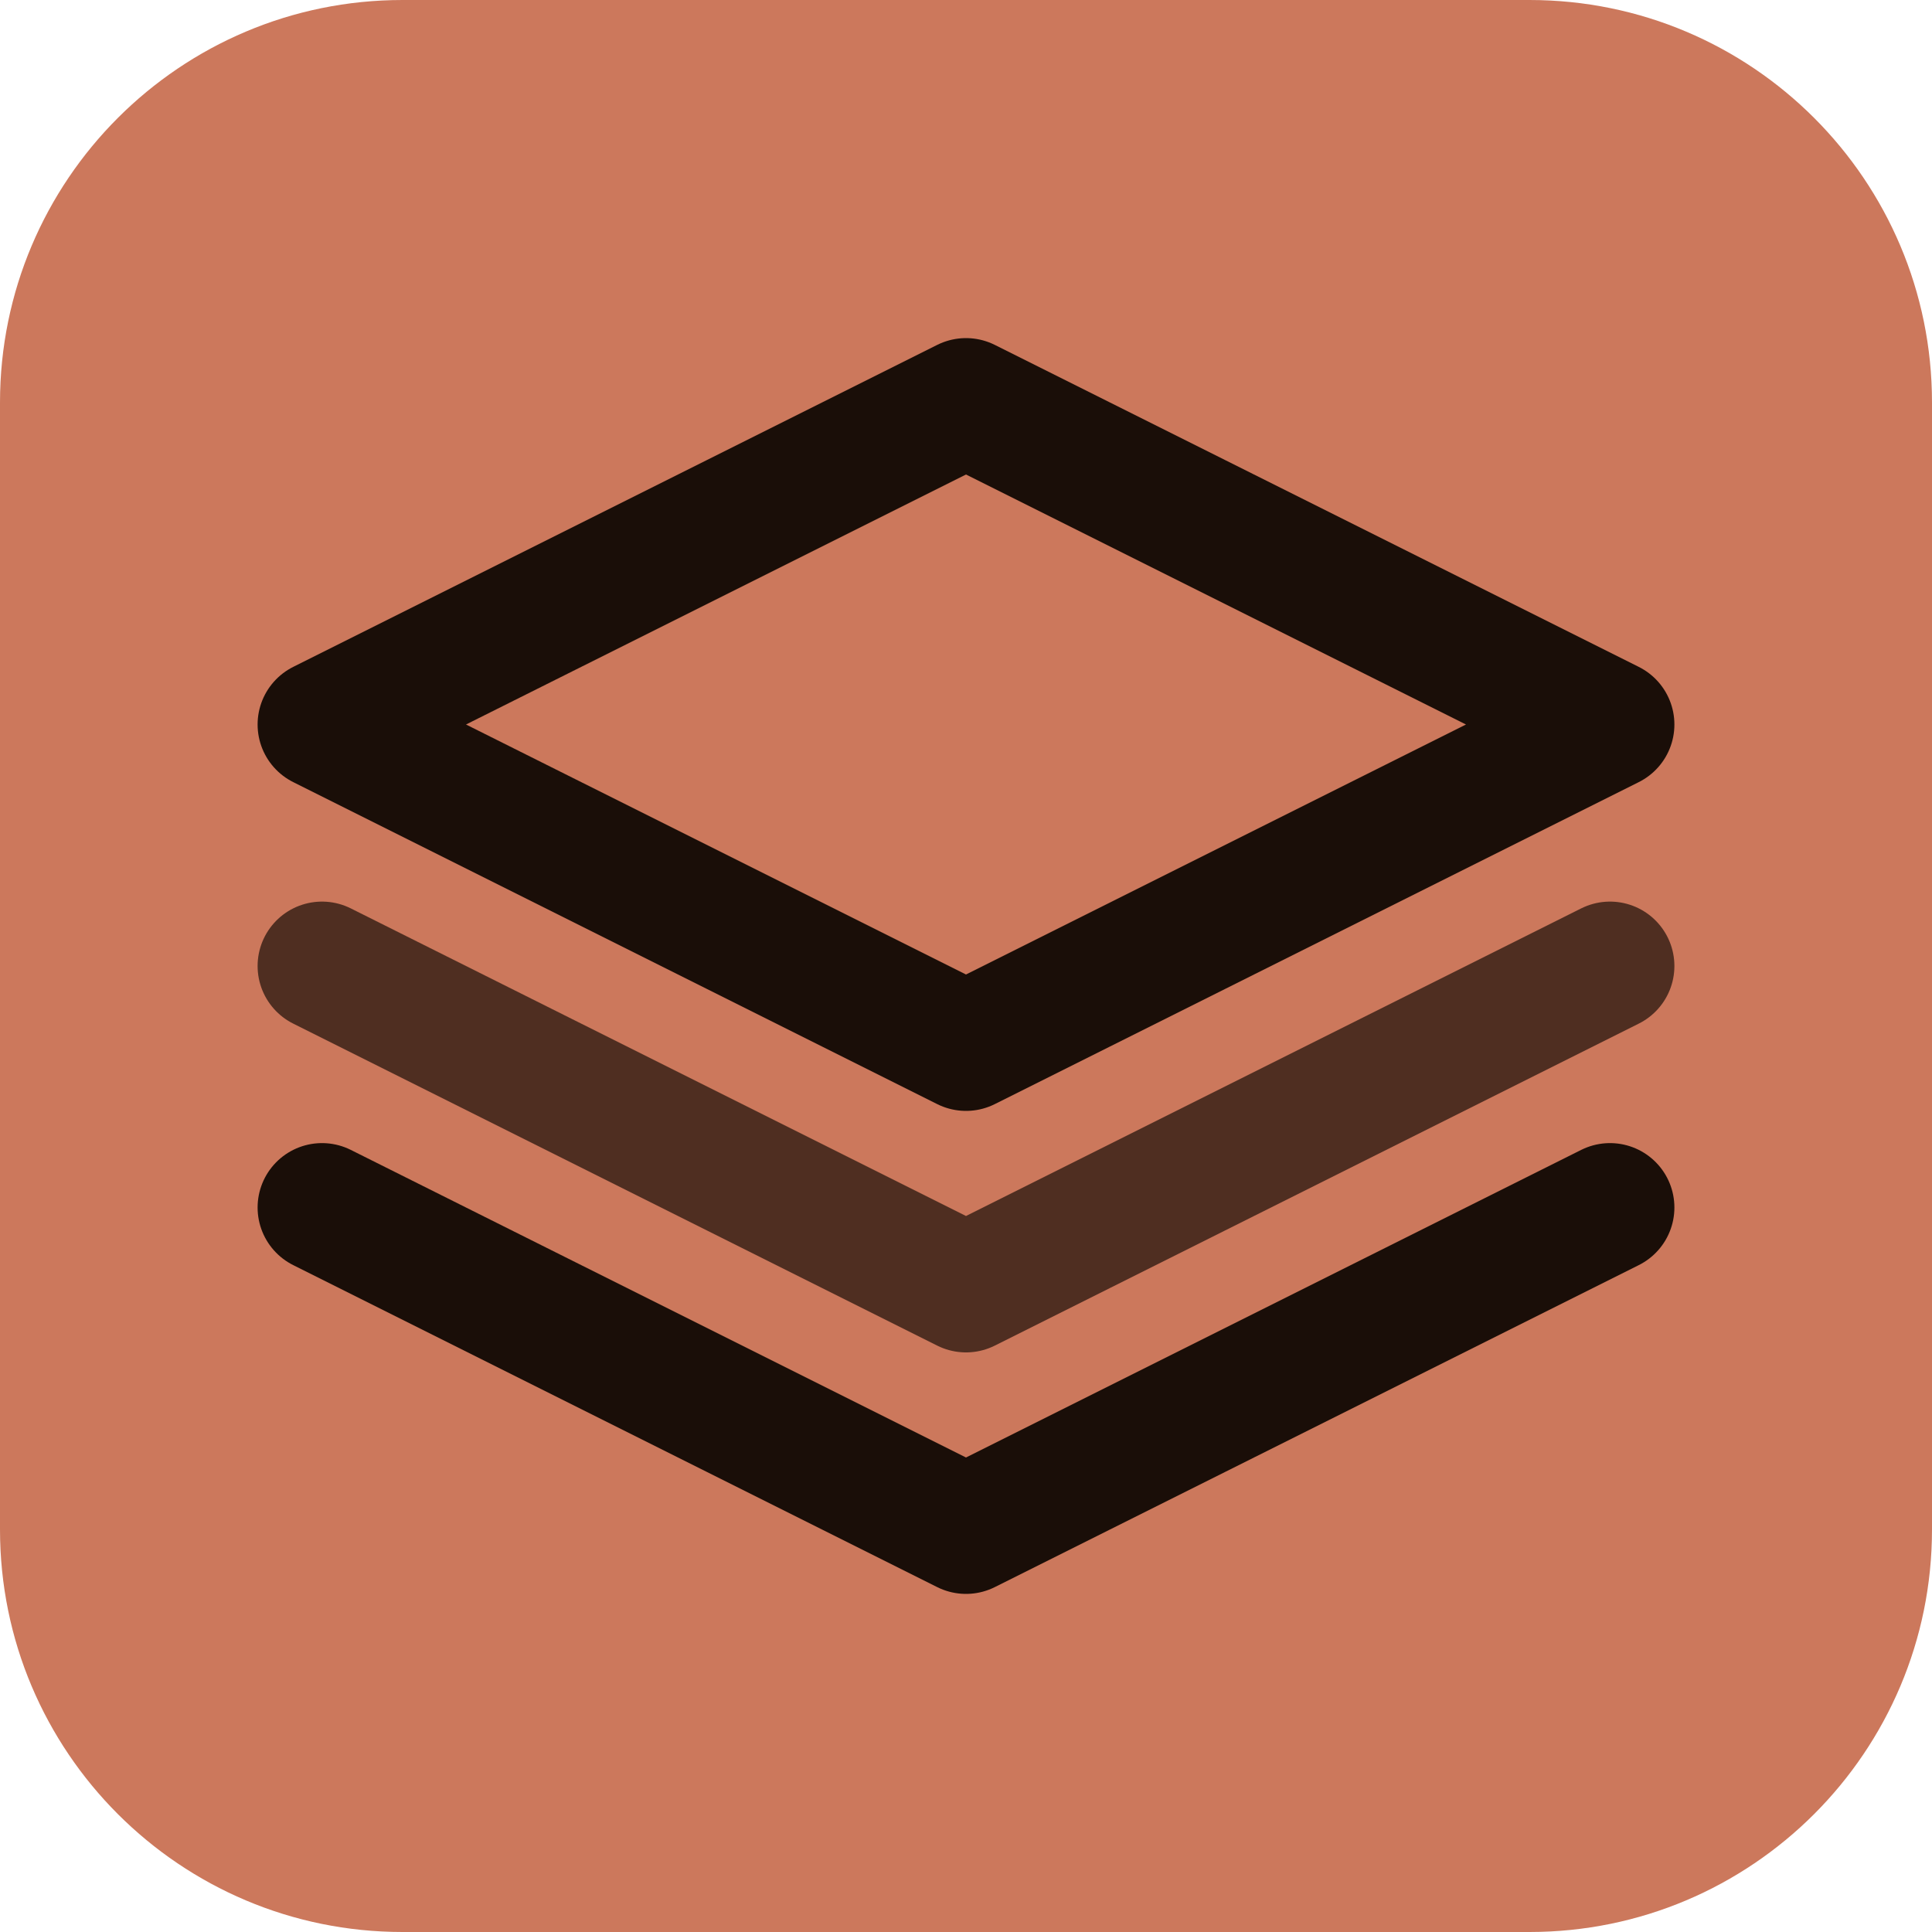
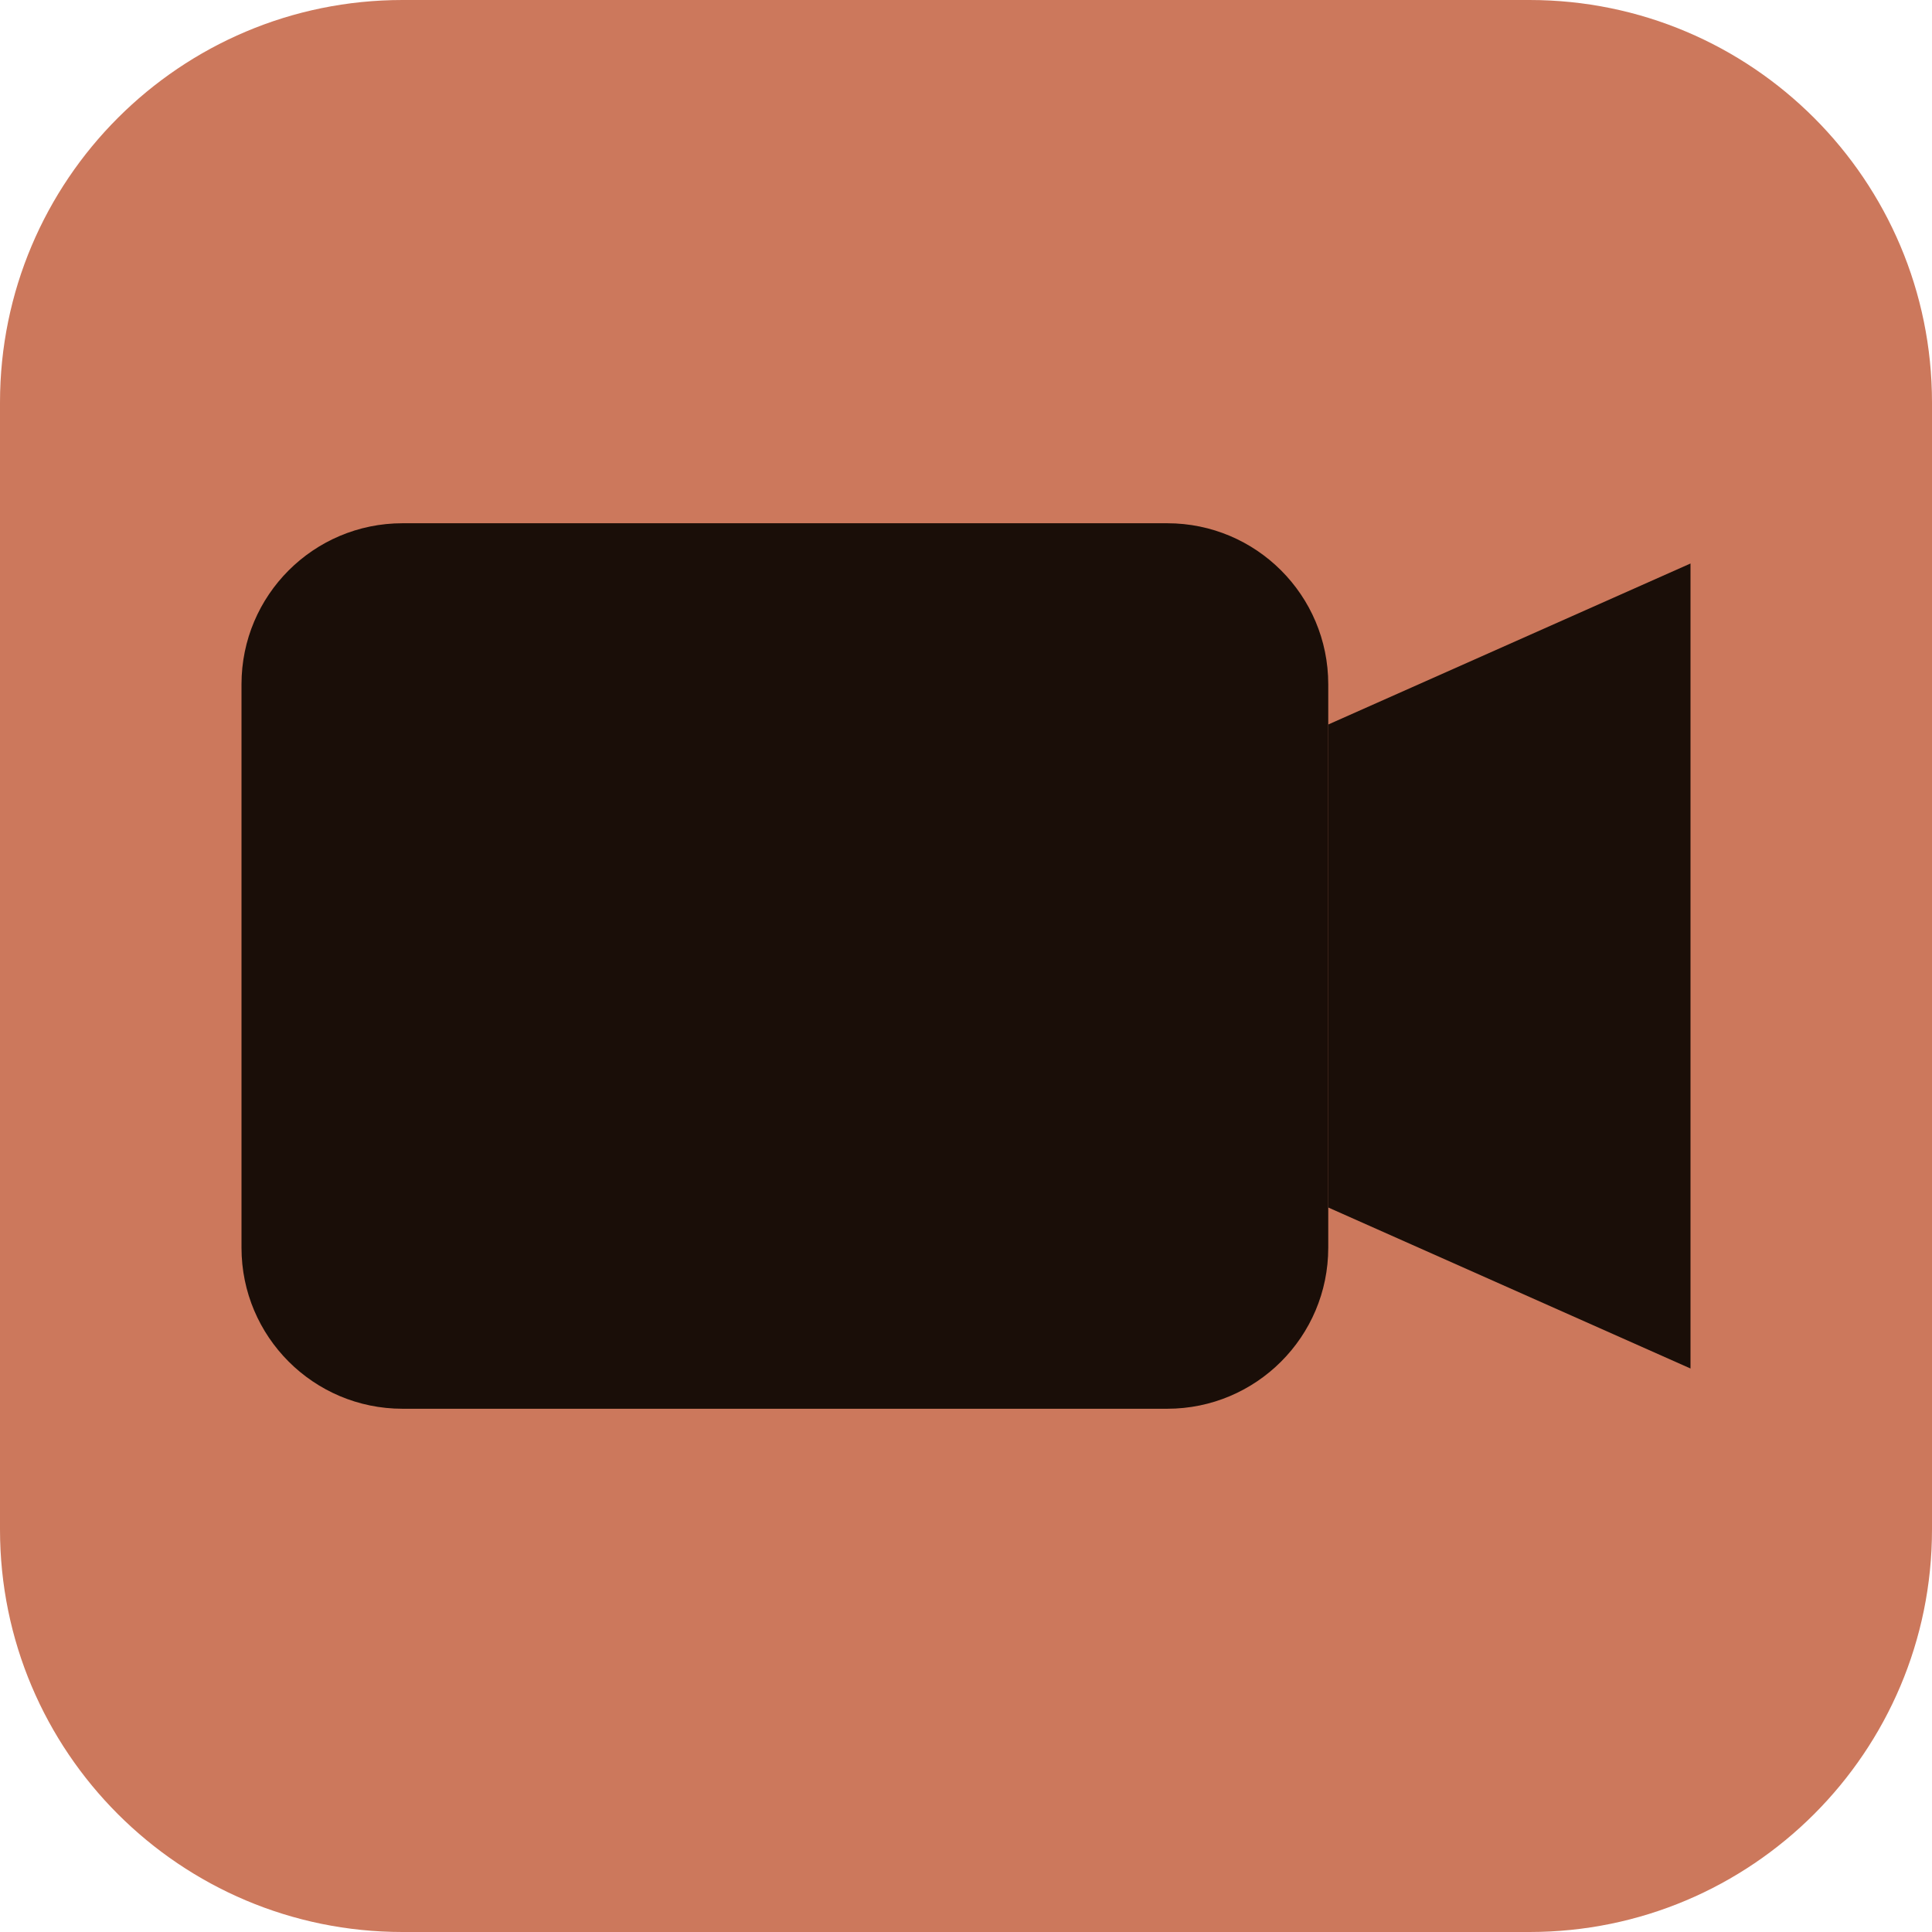
<svg xmlns="http://www.w3.org/2000/svg" viewBox="0 0 24 24" fill="none">
  <rect width="24" height="24" rx="5" fill="#cc785c" />
-   <path d="M12 5L4 9l8 4 8-4-8-4z" stroke="#1a0e08" stroke-width="1.6" stroke-linecap="round" stroke-linejoin="round" />
-   <path d="M4 15l8 4 8-4" stroke="#1a0e08" stroke-width="1.6" stroke-linecap="round" stroke-linejoin="round" />
-   <path d="M4 12l8 4 8-4" stroke="#1a0e08" stroke-width="1.6" stroke-linecap="round" stroke-linejoin="round" opacity="0.7" />
+   <rect x="3" y="6.5" width="13.5" height="11" rx="2" fill="#1a0e08" />
+   <polygon points="16.5,9 21,7 21,17 16.5,15" fill="#1a0e08" />
</svg>
